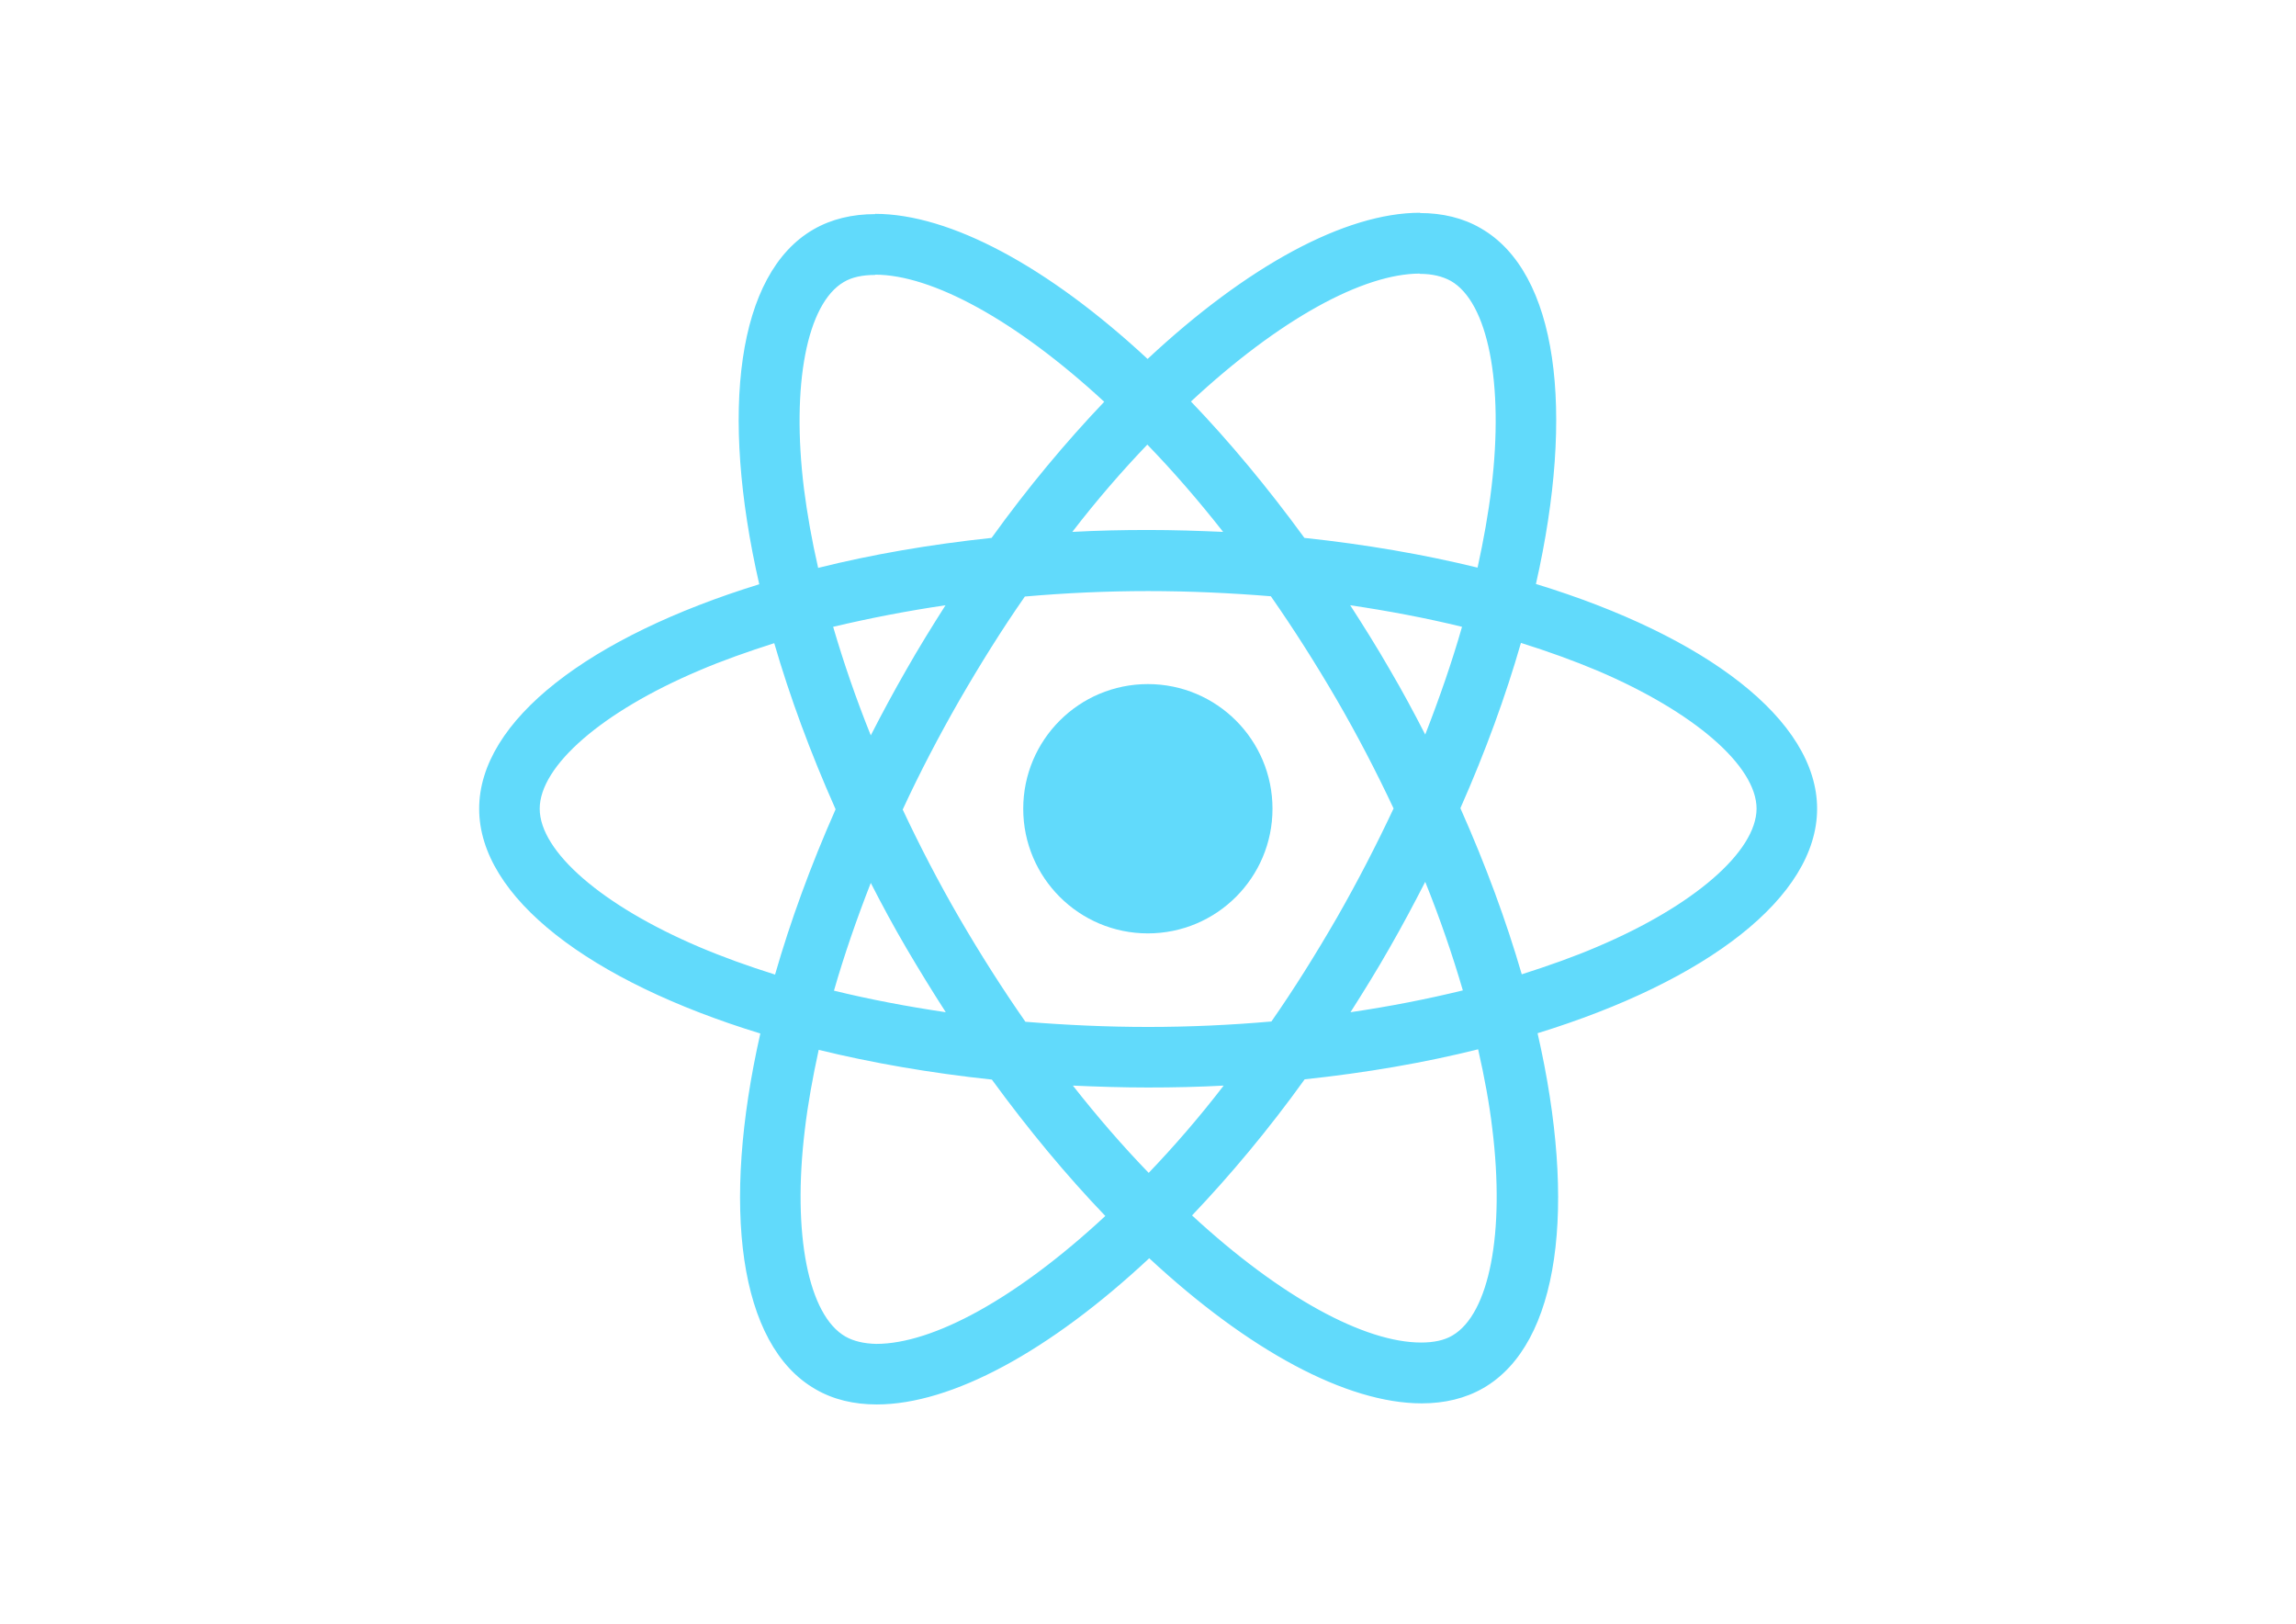
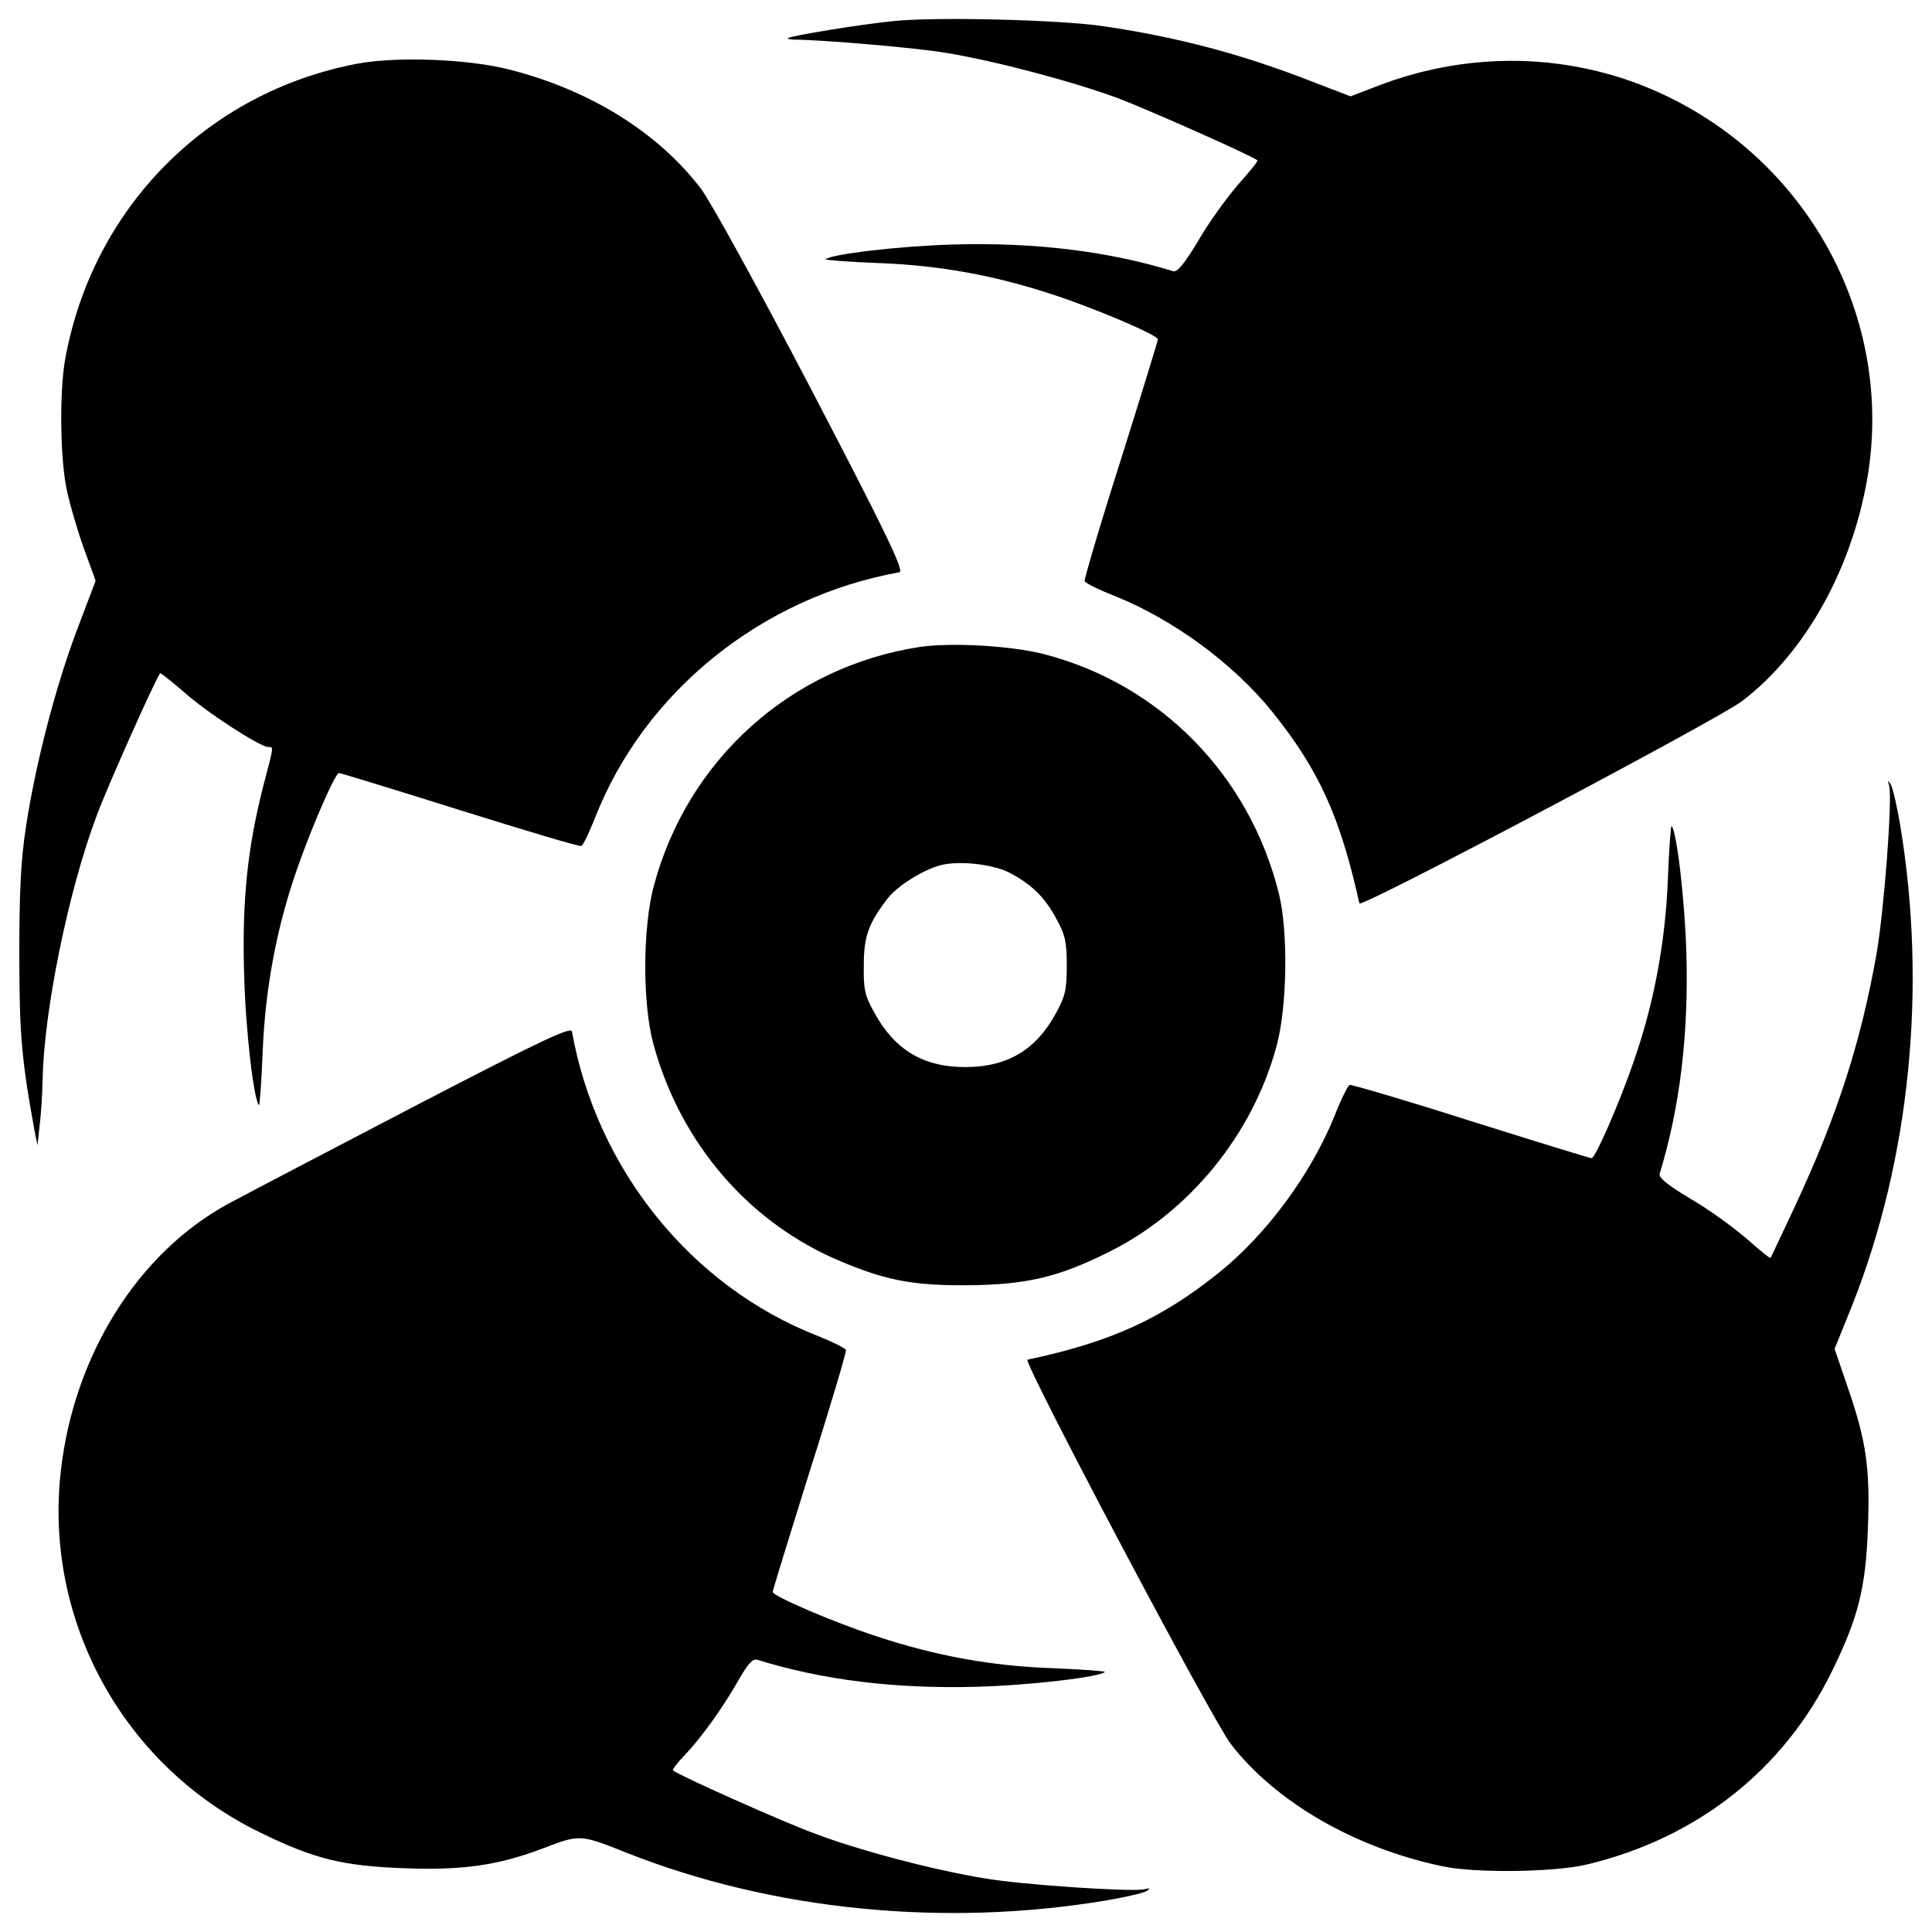
- <svg xmlns="http://www.w3.org/2000/svg" viewBox="0 0 841.9 595.3">
-   <g fill="#61DAFB">
-     <path d="M666.3 296.5c0-32.5-40.7-63.3-103.1-82.4 14.4-63.6 8-114.2-20.2-130.4-6.5-3.8-14.1-5.6-22.4-5.6v22.3c4.6 0 8.3.9 11.4 2.6 13.6 7.8 19.5 37.5 14.9 75.7-1.1 9.4-2.9 19.3-5.1 29.4-19.6-4.8-41-8.5-63.5-10.9-13.5-18.5-27.5-35.3-41.6-50 32.6-30.3 63.2-46.9 84-46.9V78c-27.5 0-63.5 19.6-99.9 53.6-36.4-33.8-72.4-53.2-99.9-53.2v22.3c20.7 0 51.4 16.5 84 46.6-14 14.7-28 31.4-41.3 49.9-22.6 2.4-44 6.1-63.6 11-2.3-10-4-19.7-5.2-29-4.7-38.2 1.1-67.9 14.6-75.8 3-1.8 6.9-2.6 11.5-2.6V78.5c-8.4 0-16 1.8-22.6 5.6-28.1 16.2-34.4 66.7-19.9 130.1-62.2 19.2-102.7 49.9-102.7 82.3 0 32.5 40.7 63.3 103.1 82.4-14.4 63.6-8 114.2 20.2 130.4 6.5 3.8 14.1 5.6 22.5 5.6 27.5 0 63.5-19.6 99.9-53.6 36.4 33.8 72.4 53.2 99.9 53.2 8.4 0 16-1.8 22.6-5.6 28.1-16.2 34.4-66.7 19.9-130.1 62-19.1 102.5-49.9 102.5-82.3zm-130.2-66.7c-3.7 12.9-8.3 26.2-13.5 39.5-4.1-8-8.4-16-13.1-24-4.6-8-9.5-15.8-14.4-23.4 14.2 2.1 27.9 4.7 41 7.9zm-45.8 106.5c-7.8 13.5-15.8 26.3-24.1 38.2-14.9 1.3-30 2-45.2 2-15.1 0-30.2-.7-45-1.9-8.3-11.9-16.4-24.6-24.2-38-7.6-13.1-14.5-26.4-20.8-39.8 6.2-13.4 13.2-26.8 20.7-39.9 7.8-13.5 15.8-26.3 24.1-38.2 14.9-1.3 30-2 45.2-2 15.1 0 30.2.7 45 1.9 8.3 11.9 16.4 24.6 24.2 38 7.6 13.1 14.5 26.4 20.8 39.8-6.3 13.4-13.2 26.8-20.7 39.9zm32.3-13c5.4 13.4 10 26.8 13.8 39.8-13.1 3.2-26.9 5.9-41.2 8 4.9-7.7 9.8-15.6 14.4-23.7 4.6-8 8.9-16.1 13-24.1zM421.2 430c-9.3-9.6-18.6-20.3-27.8-32 9 .4 18.2.7 27.5.7 9.4 0 18.7-.2 27.8-.7-9 11.7-18.3 22.4-27.5 32zm-74.4-58.9c-14.2-2.1-27.9-4.7-41-7.9 3.7-12.9 8.3-26.2 13.5-39.5 4.1 8 8.4 16 13.1 24 4.7 8 9.5 15.8 14.4 23.4zM420.7 163c9.3 9.6 18.6 20.3 27.8 32-9-.4-18.2-.7-27.5-.7-9.4 0-18.7.2-27.8.7 9-11.7 18.3-22.4 27.5-32zm-74 58.9c-4.9 7.7-9.8 15.6-14.4 23.7-4.6 8-8.9 16-13 24-5.4-13.4-10-26.8-13.8-39.8 13.1-3.1 26.9-5.8 41.2-7.9zm-90.5 125.2c-35.4-15.1-58.3-34.9-58.3-50.6 0-15.7 22.9-35.6 58.3-50.6 8.6-3.7 18-7 27.7-10.1 5.7 19.6 13.2 40 22.5 60.9-9.2 20.8-16.6 41.1-22.2 60.6-9.9-3.1-19.3-6.5-28-10.2zM310 490c-13.6-7.8-19.5-37.5-14.9-75.7 1.1-9.4 2.9-19.3 5.1-29.4 19.6 4.8 41 8.5 63.5 10.9 13.5 18.5 27.5 35.3 41.6 50-32.6 30.3-63.2 46.9-84 46.9-4.5-.1-8.3-1-11.3-2.7zm237.2-76.2c4.7 38.2-1.1 67.9-14.6 75.8-3 1.8-6.9 2.6-11.5 2.6-20.7 0-51.4-16.5-84-46.6 14-14.7 28-31.4 41.3-49.9 22.6-2.4 44-6.1 63.6-11 2.3 10.1 4.1 19.8 5.2 29.1zm38.5-66.7c-8.6 3.7-18 7-27.7 10.1-5.7-19.6-13.2-40-22.5-60.9 9.2-20.8 16.6-41.1 22.2-60.6 9.9 3.1 19.3 6.5 28.1 10.2 35.4 15.1 58.3 34.9 58.3 50.6-.1 15.7-23 35.6-58.4 50.6zM320.8 78.4z" />
-     <circle cx="420.9" cy="296.5" r="45.7" />
-     <path d="M520.5 78.1z" />
+ <svg xmlns="http://www.w3.org/2000/svg" version="1.1" x="0px" y="0px" viewBox="0 0 1000 1000" enable-background="new 0 0 1000 1000" xml:space="preserve">
+   <g>
+     <g transform="translate(0,512) scale(0.1,-0.1)">
+       <path d="M4622.5,5010.7c-172.5-17.3-533-76.7-544.5-88.2c-3.8-3.8,13.4-7.7,38.3-7.7c149.5-1.9,628.8-42.2,784.1-69c255-42.2,651.8-147.6,885.7-233.9c157.2-59.4,692.1-297.1,722.8-322.1c3.8-3.8-42.2-59.4-101.6-126.5c-57.5-67.1-151.5-195.5-205.1-289.5c-72.9-120.8-109.3-164.9-130.4-157.2c-337.4,103.5-715.1,149.5-1133,138c-279.9-7.7-636.5-49.8-665.2-76.7c-3.8-3.8,116.9-13.4,266.5-19.2c322.1-11.5,605.8-63.3,914.5-164.9c226.2-74.8,538.7-209,538.7-230c0-7.7-86.3-287.6-191.7-623.1c-107.4-335.5-189.8-619.2-187.9-628.8c3.8-9.6,76.7-46,161-78.6c302.9-122.7,611.6-350.8,811-598.1c241.6-301,350.8-542.5,450.5-991.2c5.7-26.8,1850,949,1980.4,1046.7c324,247.3,565.5,676.7,648,1150.3c136.1,789.9-264.6,1583.5-989.2,1957.4c-477.4,247.3-1041,274.1-1554.8,72.8l-130.3-49.8l-214.7,82.4c-354.7,138-684.4,224.3-1060.1,279.9C5487.1,5018.4,4839.1,5033.7,4622.5,5010.7z" />
+       <path d="M1848.4,4790.2C1072,4642.6,479.6,4044.5,337.7,3262.3c-30.7-166.8-26.8-515.7,7.7-676.7c15.3-74.8,55.6-210.9,88.2-302.9l61.4-168.7l-95.9-253.1C287.9,1567.6,184.4,1168.8,134.5,841C107.7,668.4,100,503.6,100,179.6c0-410.3,11.5-544.5,78.6-910.6l15.3-76.7l11.5,105.4c7.7,57.5,13.4,162.9,15.3,233.9c5.8,350.8,132.3,975.8,279.9,1366.9c55.6,151.4,302.9,703.6,327.8,736.2c3.8,3.8,57.5-40.3,122.7-95.9c116.9-105.4,393-283.7,437.1-285.6c28.8,0,30.7,11.5-24.9-199.4c-82.4-322.1-111.2-594.3-99.7-979.6c7.7-287.6,49.8-646.1,76.7-674.8c3.8-3.8,13.4,120.8,19.2,276.1C1373,7,1432.4,321.4,1537.8,622.4c76.7,220.5,197.5,496.5,216.6,496.5c7.7,0,289.5-86.3,625-191.7c335.5-105.4,619.2-189.8,628.8-186c9.6,1.9,40.3,67.1,70.9,143.8c255,653.7,862.7,1144.5,1575.9,1273c26.8,3.8-59.4,185.9-452.4,939.4c-268.4,513.8-527.2,985.4-575.1,1046.7c-222.4,291.4-575.1,510-989.2,615.4C2423.5,4815.1,2053.5,4828.6,1848.4,4790.2z" />
+       <path d="M4756.7,1770.8C4091.4,1667.2,3558.5,1188,3384,534.2c-57.5-214.7-59.4-607.7-1.9-818.6c140-513.8,496.5-927.9,972-1125.3c232-97.8,373.8-124.6,651.8-122.7c301,1.9,469.7,40.3,730.4,170.6c419.9,207.1,749.6,611.6,872.3,1071.7c53.7,199.4,59.4,586.6,11.5,782.2c-151.5,615.4-615.4,1087-1217.4,1242.3C5230.2,1778.4,4919.6,1795.7,4756.7,1770.8z M5220.6,605.2c116.9-61.3,184-124.6,245.4-237.7c47.9-86.3,55.6-122.7,55.6-245.4c0-122.7-7.7-159.1-55.6-245.4c-103.5-191.7-253.1-279.9-469.7-279.9c-216.6,0-364.3,88.2-469.7,279.9c-49.8,88.2-57.5,120.8-55.6,245.4c0,149.5,23,214.7,116.9,339.3c49.8,69,186,155.3,279.9,180.2C4963.7,666.5,5134.3,647.3,5220.6,605.2z" />
+       <path d="M9777.6,1055.7c19.2-59.4-24.9-644.2-65.2-876.1c-82.5-460.1-201.3-830.1-421.8-1303.6c-67.1-141.9-122.7-262.7-126.5-266.5c-3.9-3.8-59.5,42.2-126.6,101.6c-67.1,57.5-195.5,151.4-289.5,205.1c-120.8,72.8-164.9,109.3-157.2,130.4c103.5,337.4,149.5,715.1,138,1133c-7.7,279.9-49.8,636.5-76.7,665.2c-3.8,3.8-13.4-120.8-19.2-276.1c-13.4-331.7-72.8-646.1-178.3-947.1c-74.8-216.6-197.5-496.5-216.7-496.5c-7.7,0-287.6,86.3-623.1,191.7c-335.5,107.3-619.2,189.8-628.8,187.9c-9.6-3.8-46-76.7-78.6-161c-122.7-302.9-350.8-611.6-598.1-810.9c-299.1-239.6-557.9-358.5-991.2-450.5c-26.8-5.8,960.5-1873,1054.4-1991.9c232-299.1,642.2-534.9,1087-628.8c170.6-38.3,584.7-32.6,753.4,7.6C8784.5-4394.6,9233.1-4040,9482.4-3530c136.1,278,174.4,429.4,185.9,740s-7.7,448.6-103.5,726.6l-69,201.3l92,228.1C9886.9-876.8,9975,10.9,9835.1,850.6c-17.3,99.7-38.3,195.5-49.9,210.9C9769.9,1084.5,9769.9,1082.5,9777.6,1055.7z" />
+       <path d="M2159-598.8c-437.1-228.1-878-458.2-977.7-511.9c-467.8-255-799.4-784.1-866.5-1384.1c-88.2-776.4,325.9-1526,1029.5-1869.2c281.8-138.1,429.4-174.5,749.6-186c301-11.5,485,15.4,713.2,101.6c195.5,74.8,193.6,74.8,435.2-21.1c755.3-299.1,1644.9-387.3,2482.7-247.3c99.7,17.3,195.5,38.3,210.9,49.8c21.1,13.4,17.2,15.4-15.4,7.7c-70.9-13.4-626.9,23-828.2,57.5c-266.5,44.1-651.8,145.7-881.9,233.9c-166.8,61.4-697.8,299.1-726.6,324c-5.8,3.9,21.1,38.3,59.4,78.6c90.1,93.9,205.1,256.9,281.8,393c46,80.5,70.9,107.4,93.9,101.6c339.3-105.4,715.1-151.5,1134.9-140c279.9,7.7,636.5,49.9,665.2,76.7c3.8,3.9-116.9,13.4-266.5,19.2c-322.1,11.5-605.8,63.3-914.4,164.9c-228.1,74.7-538.7,208.9-538.7,230.1c0,7.6,86.3,287.6,191.7,625c107.4,335.5,189.8,617.3,187.9,626.9c-3.8,9.6-69,42.2-145.7,72.9c-653.7,255-1144.5,860.8-1273,1575.9C2956.5-192.3,2801.2-265.2,2159-598.8z" />
+     </g>
  </g>
</svg>
